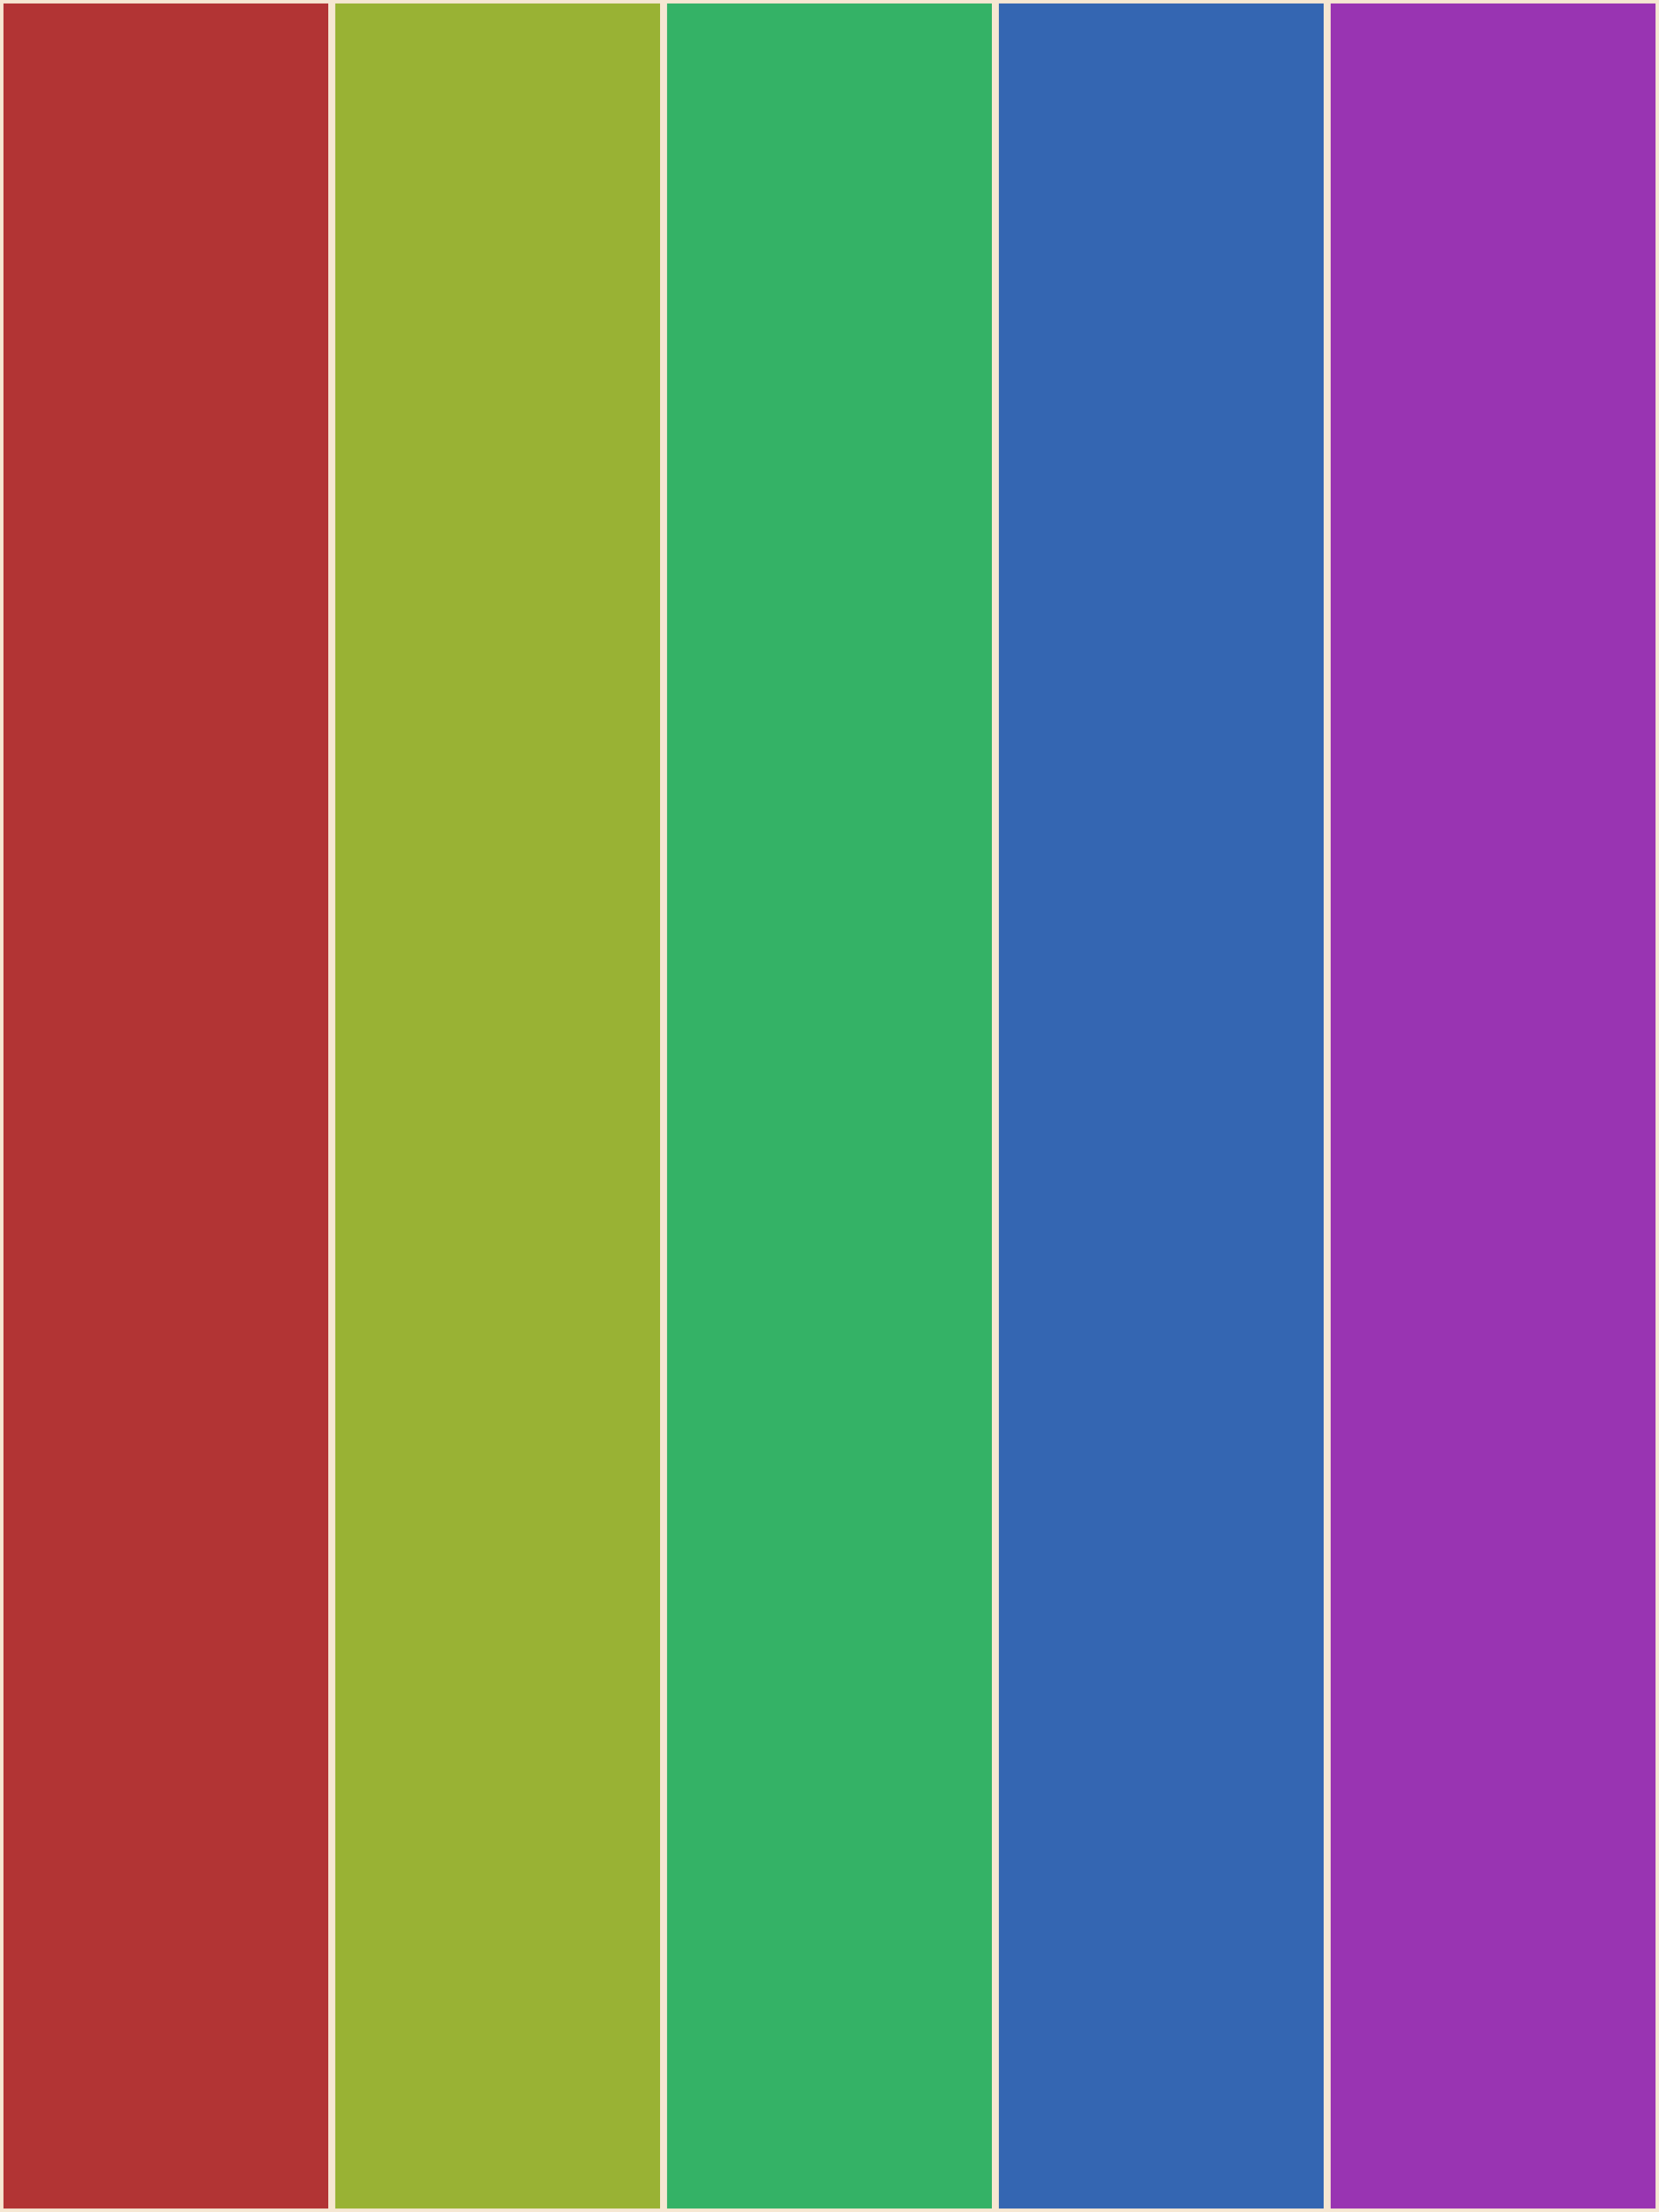
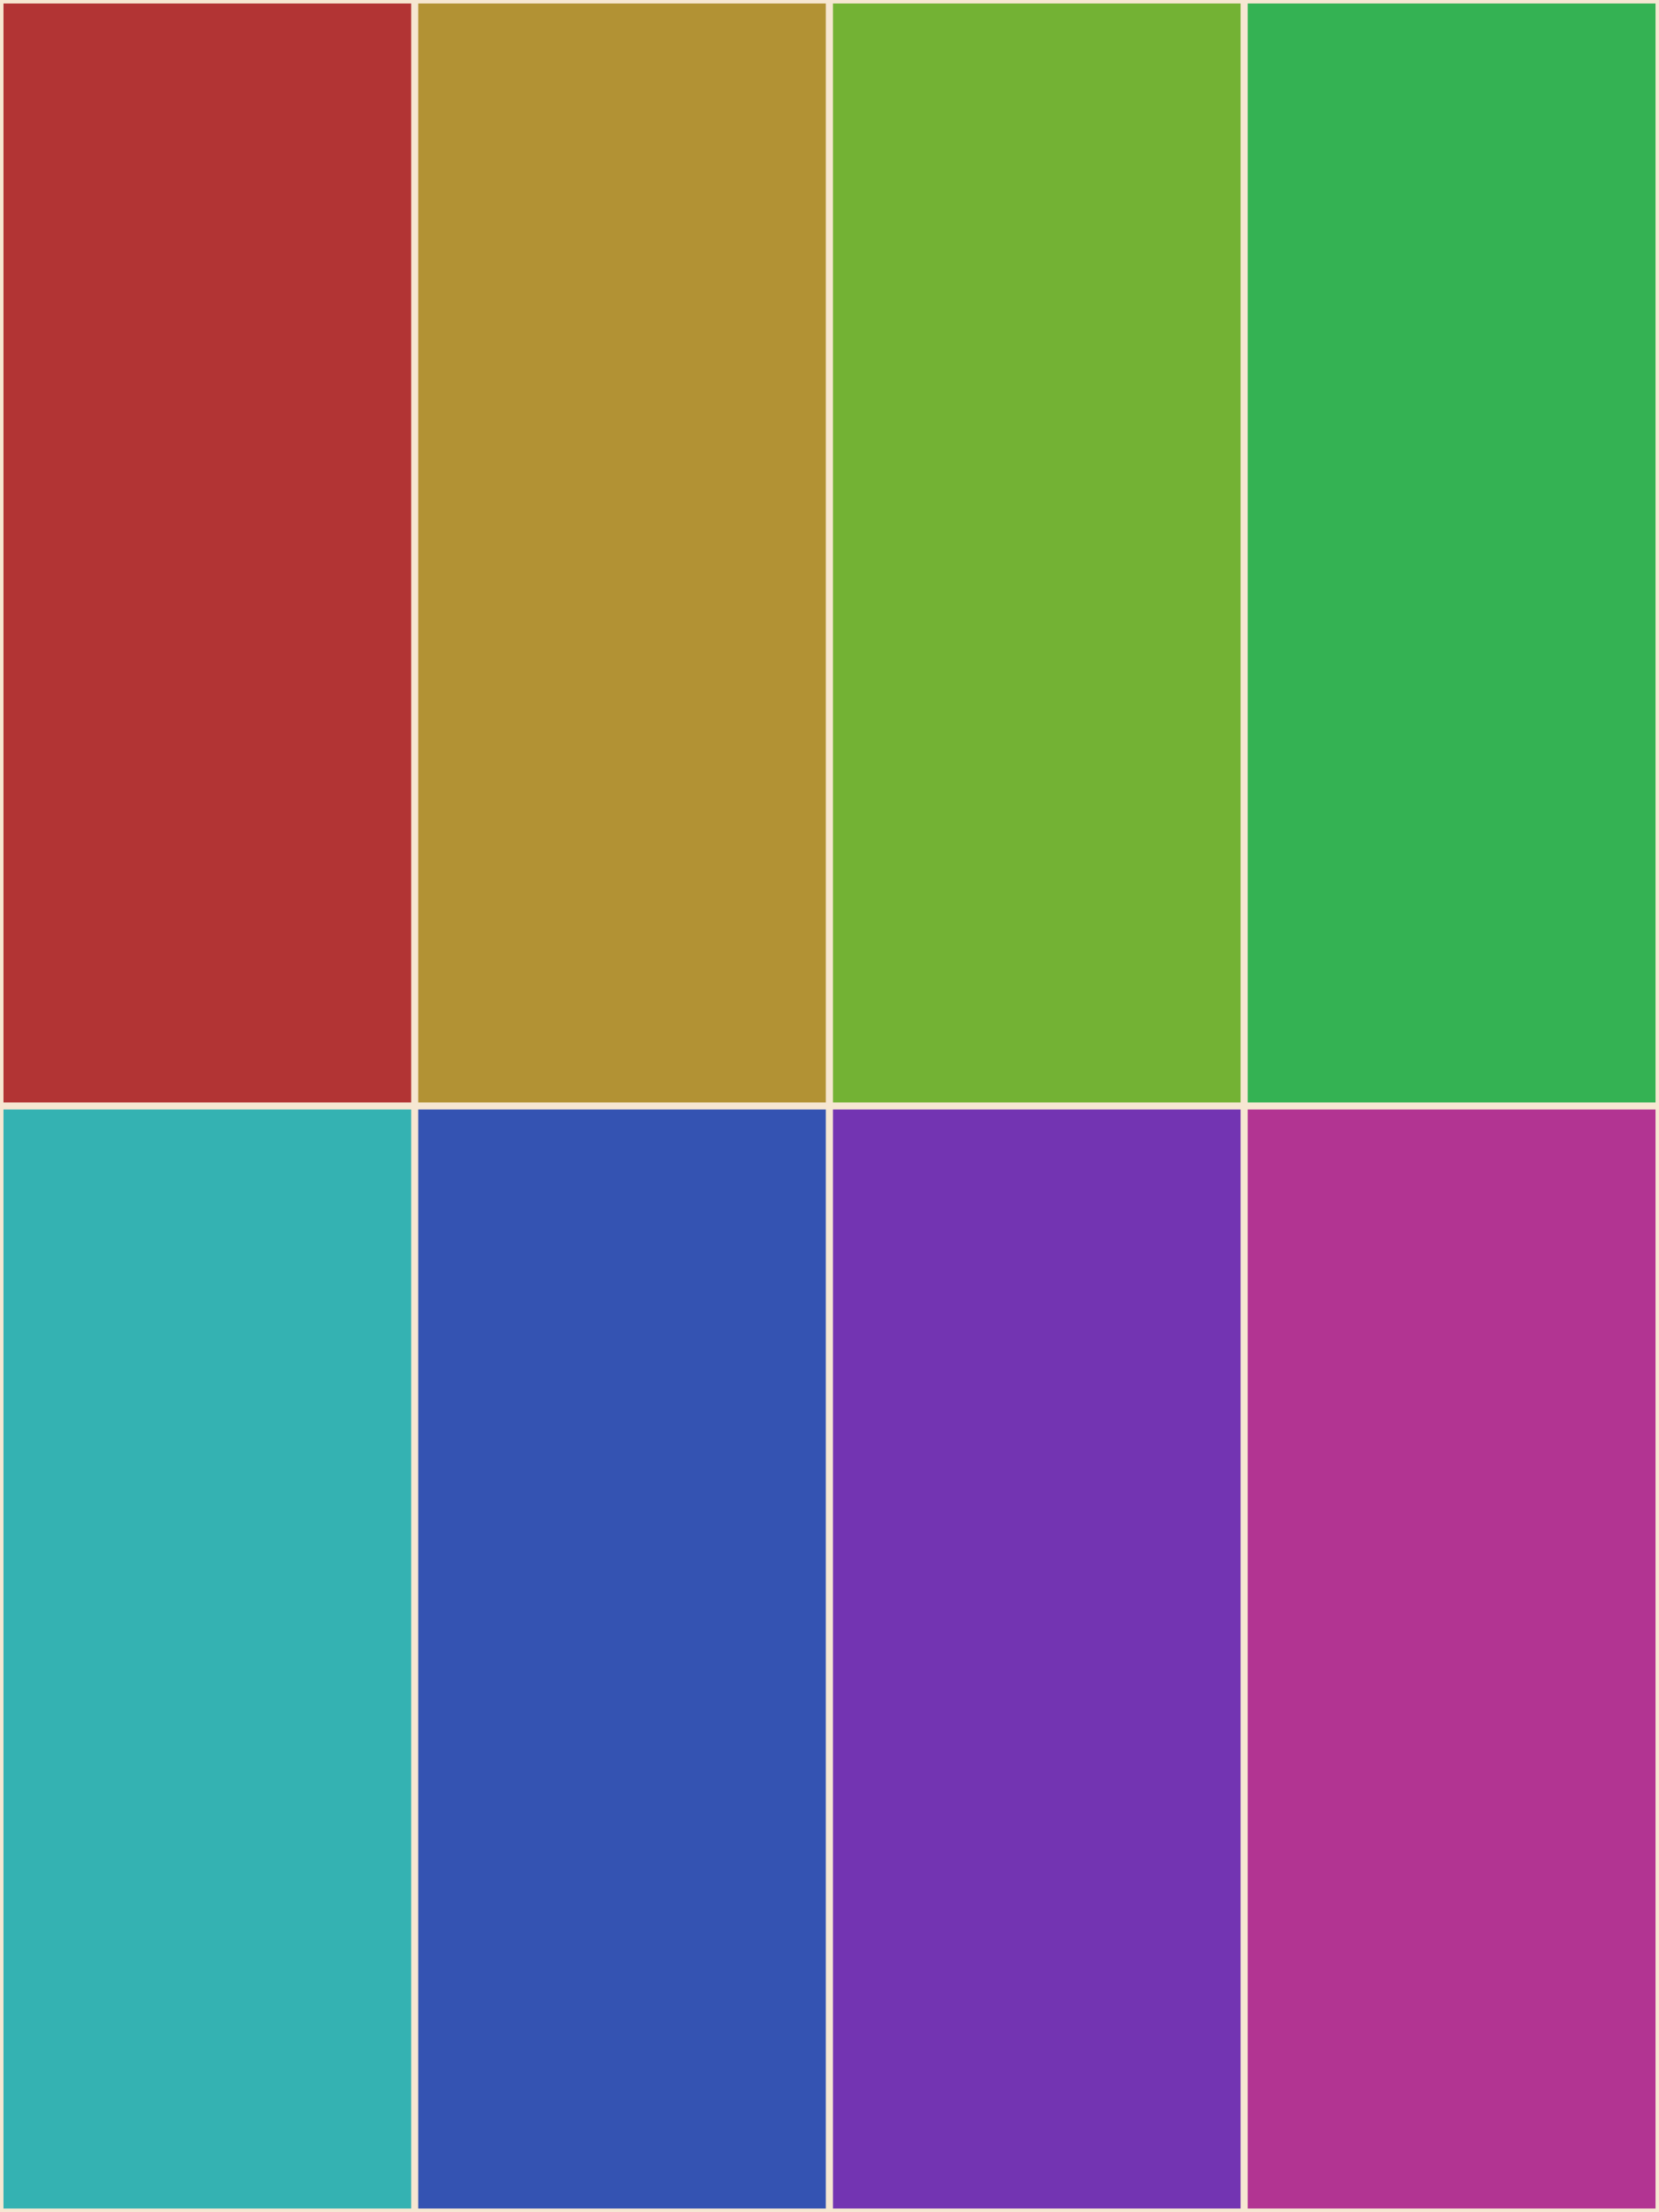
<svg xmlns="http://www.w3.org/2000/svg" width="480" height="640" viewBox="0 0 480 640">
-   <rect x="0" y="0" width="96" height="640" fill="hsl(0, 55%, 45%)" stroke="#F6E7D2" stroke-width="2" />
-   <rect x="96" y="0" width="96" height="640" fill="hsl(72, 55%, 45%)" stroke="#F6E7D2" stroke-width="2" />
-   <rect x="192" y="0" width="96" height="640" fill="hsl(144, 55%, 45%)" stroke="#F6E7D2" stroke-width="2" />
-   <rect x="288" y="0" width="96" height="640" fill="hsl(216, 55%, 45%)" stroke="#F6E7D2" stroke-width="2" />
-   <rect x="384" y="0" width="96" height="640" fill="hsl(288, 55%, 45%)" stroke="#F6E7D2" stroke-width="2" />
+   <rect x="0" y="0" width="120" height="320" fill="hsl(0, 55%, 45%)" stroke="#F6E7D2" stroke-width="2" />
+   <rect x="120" y="0" width="120" height="320" fill="hsl(45, 55%, 45%)" stroke="#F6E7D2" stroke-width="2" />
+   <rect x="240" y="0" width="120" height="320" fill="hsl(90, 55%, 45%)" stroke="#F6E7D2" stroke-width="2" />
+   <rect x="360" y="0" width="120" height="320" fill="hsl(135, 55%, 45%)" stroke="#F6E7D2" stroke-width="2" />
+   <rect x="0" y="320" width="120" height="320" fill="hsl(180, 55%, 45%)" stroke="#F6E7D2" stroke-width="2" />
+   <rect x="120" y="320" width="120" height="320" fill="hsl(225, 55%, 45%)" stroke="#F6E7D2" stroke-width="2" />
+   <rect x="240" y="320" width="120" height="320" fill="hsl(270, 55%, 45%)" stroke="#F6E7D2" stroke-width="2" />
+   <rect x="360" y="320" width="120" height="320" fill="hsl(315, 55%, 45%)" stroke="#F6E7D2" stroke-width="2" />
</svg>
